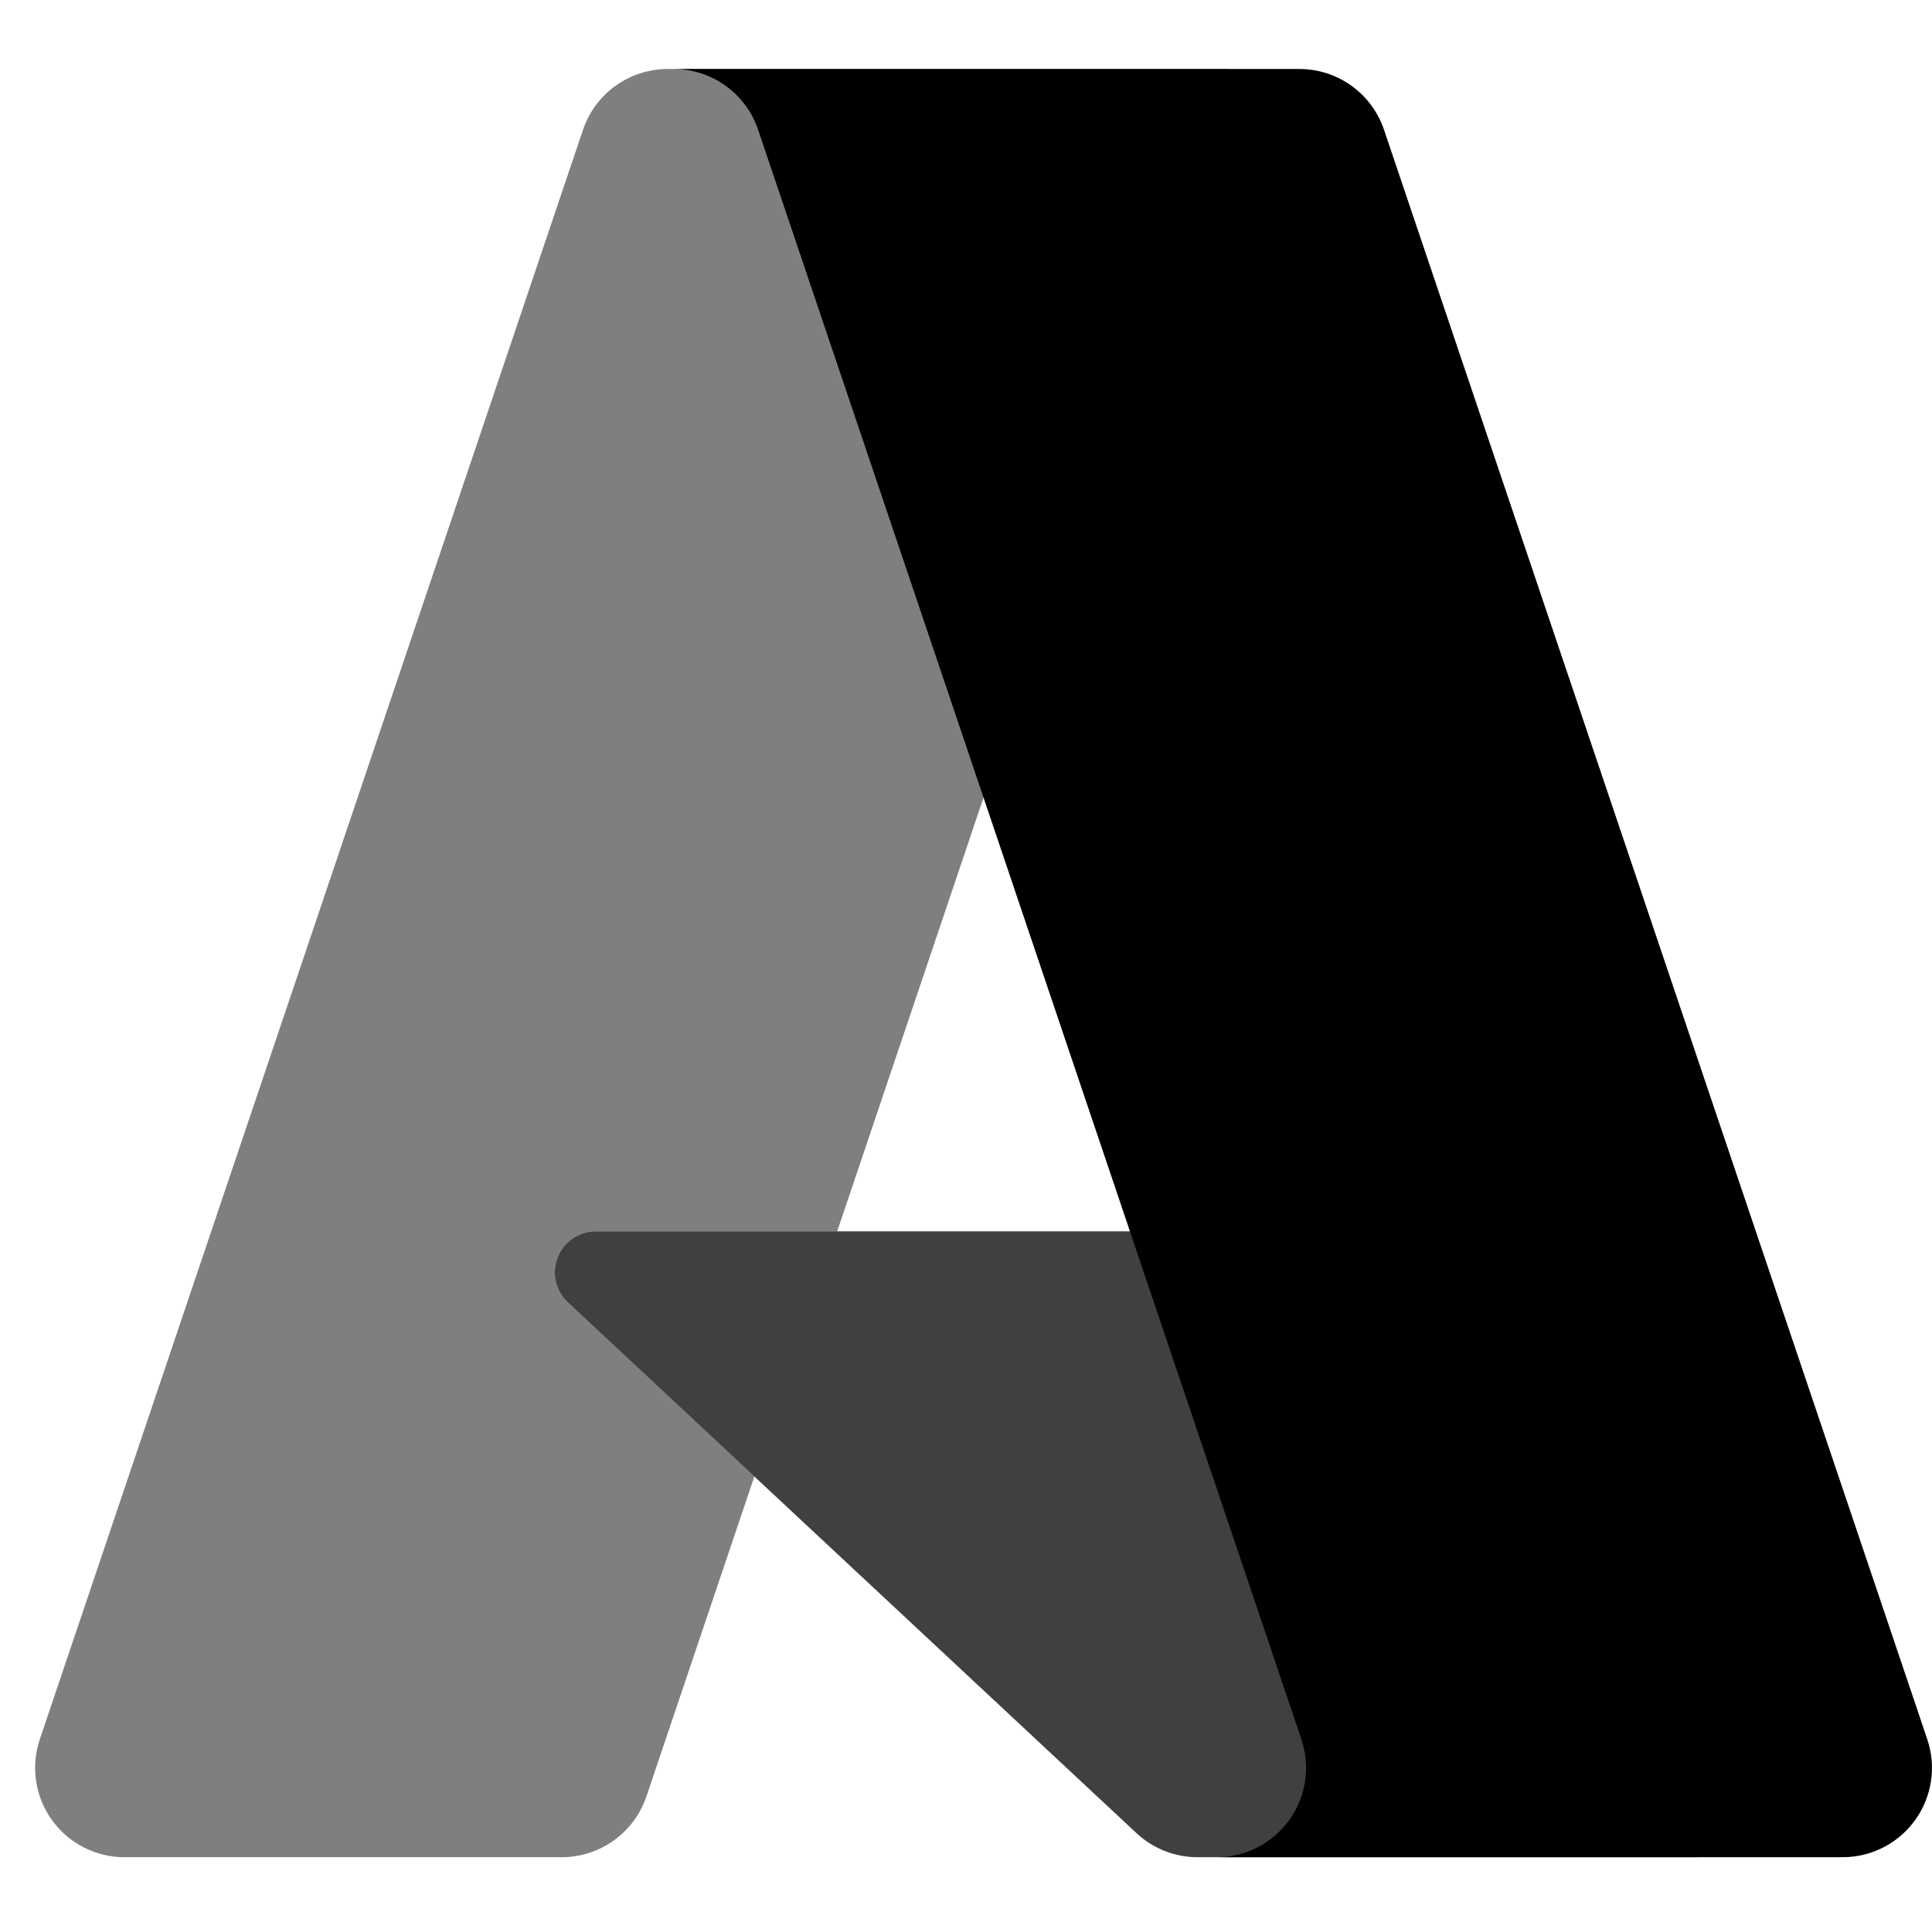
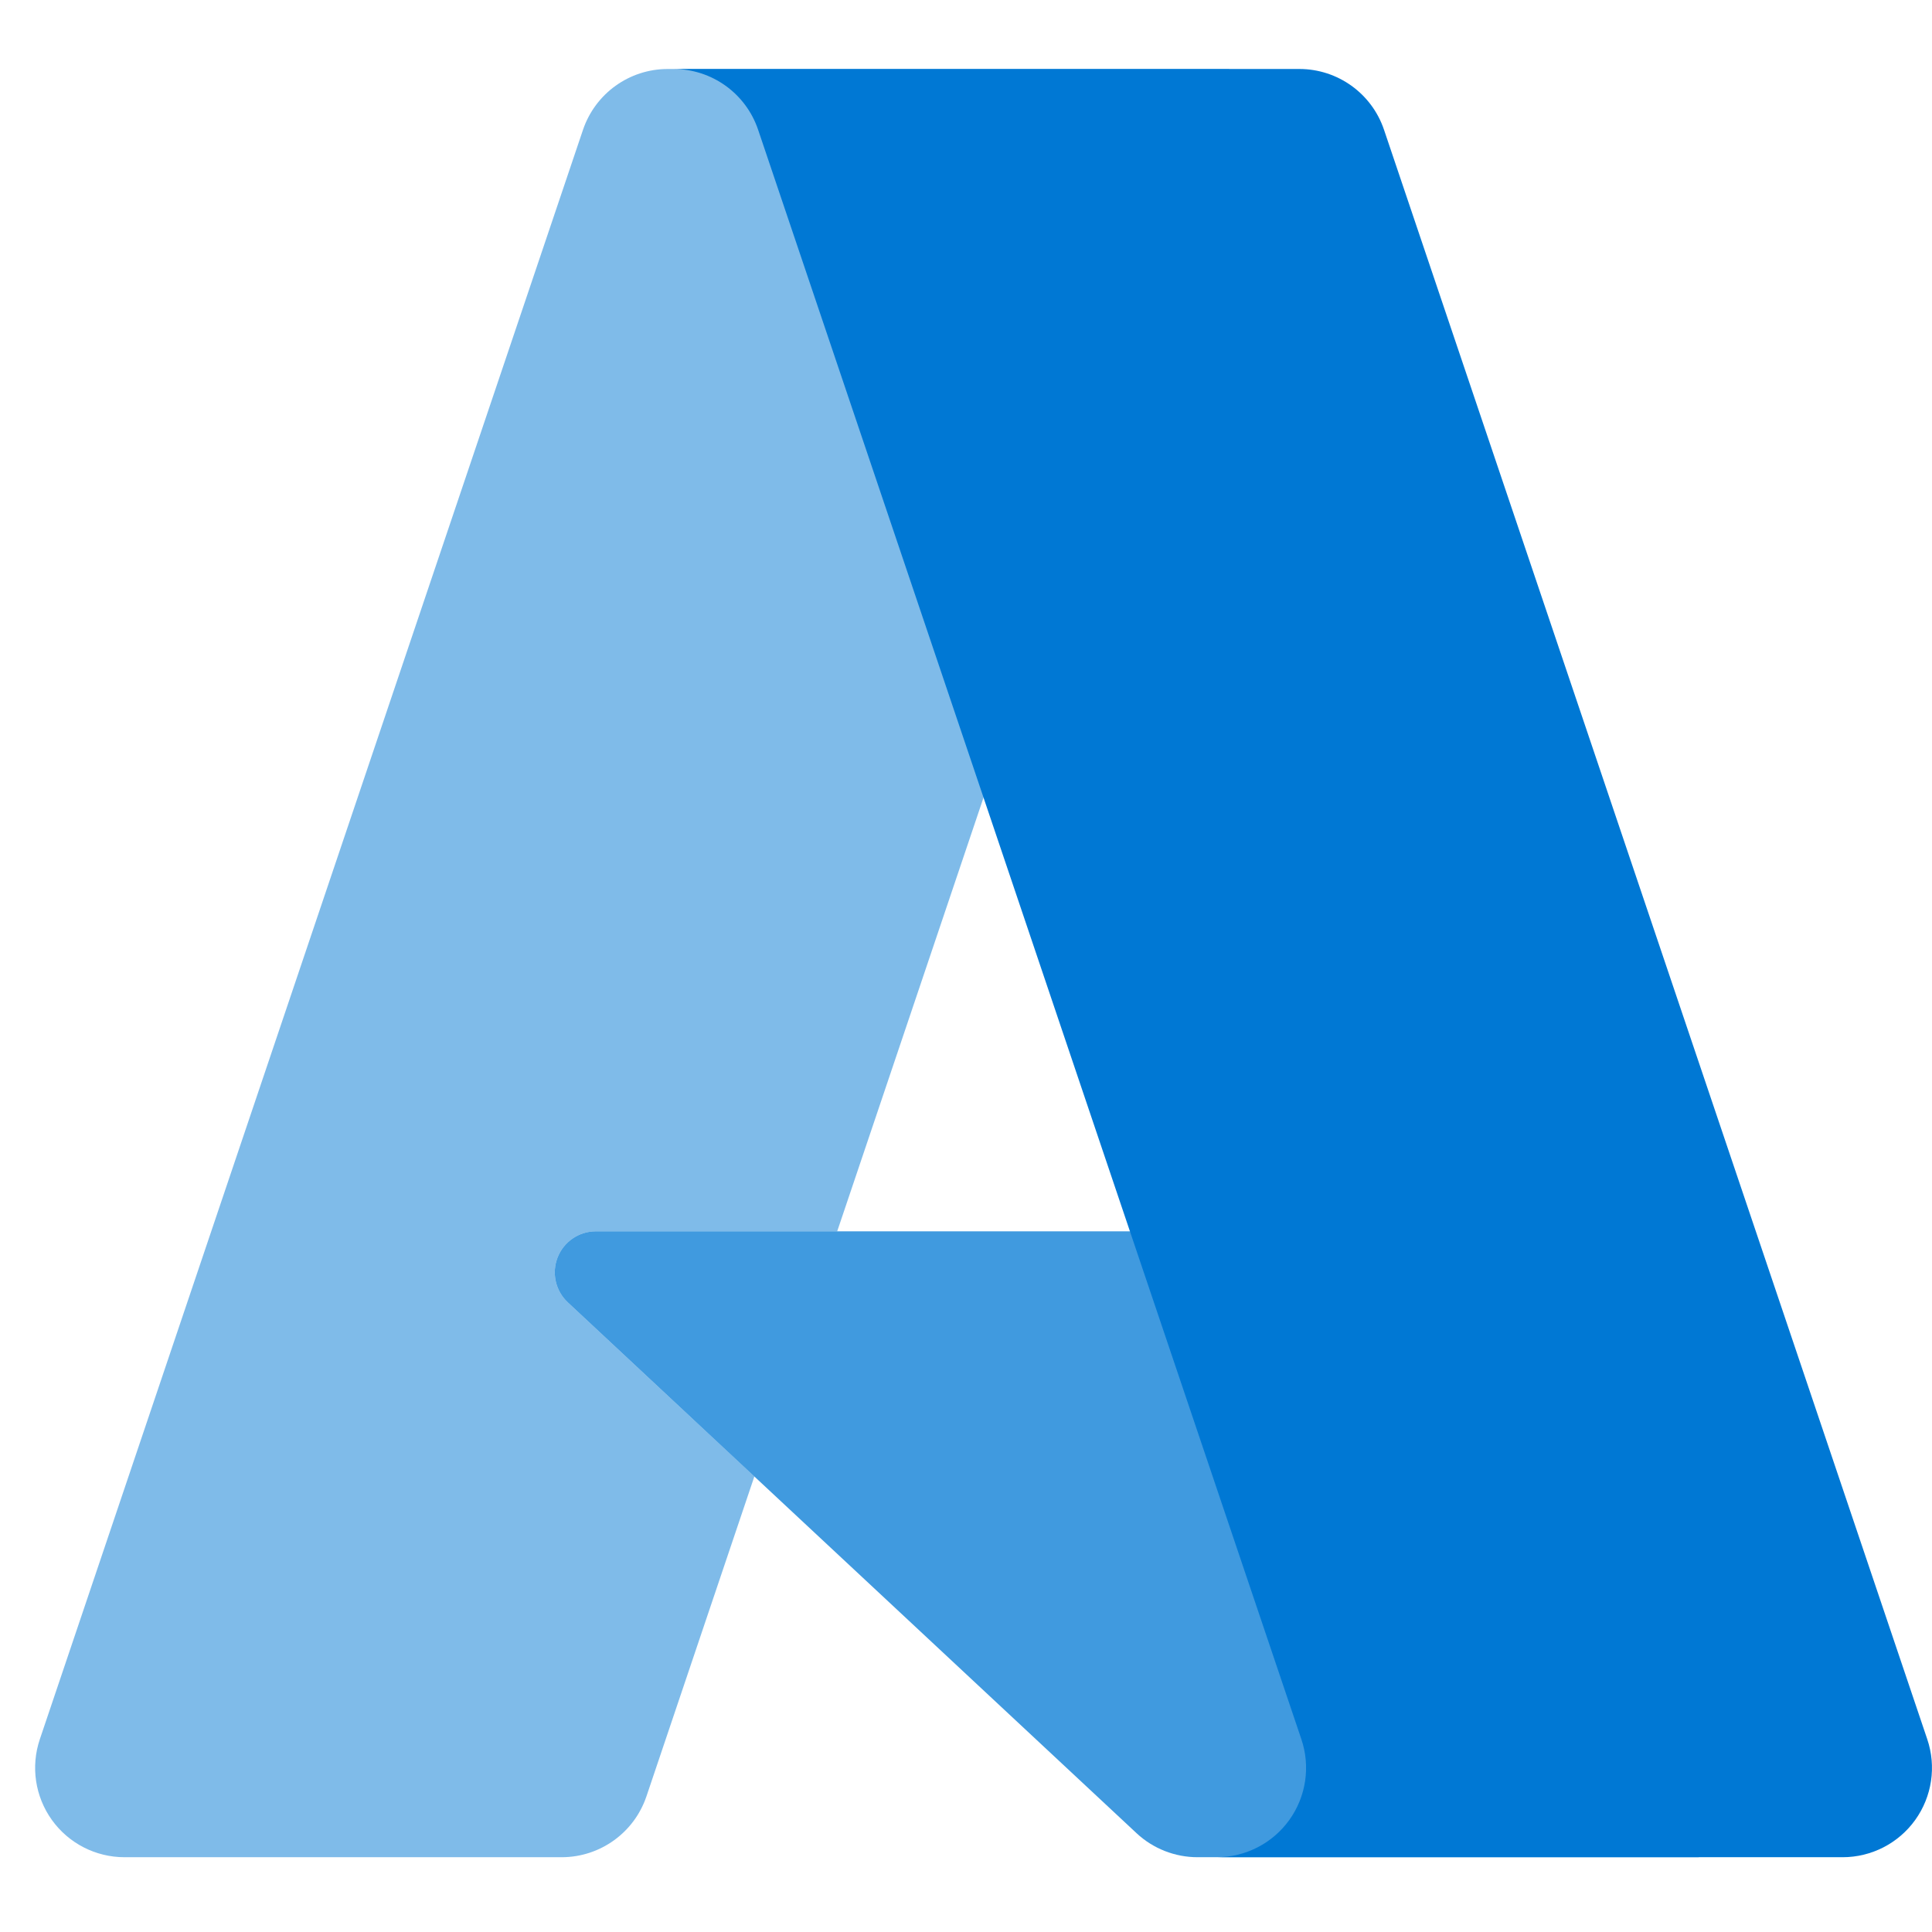
- <svg xmlns="http://www.w3.org/2000/svg" fill="currentColor" fill-rule="evenodd" height="1em" style="flex:none;line-height:1" viewBox="0 0 24 24" width="1em">
+ <svg xmlns="http://www.w3.org/2000/svg" fill="#0078d4" fill-rule="evenodd" height="1em" style="flex:none;line-height:1" viewBox="0 0 24 24" width="1em">
  <path d="M18.397 15.296H7.4a.51.51 0 00-.347.882l7.066 6.595c.206.192.477.298.758.298h6.226l-2.706-7.775z" fill-opacity=".75" />
  <path d="M8.295.857c-.477 0-.9.304-1.053.756L.495 21.605a1.11 1.11 0 001.052 1.466h5.43c.477 0 .9-.304 1.053-.755l1.341-3.975-2.318-2.163a.51.51 0 01.347-.882h3L15.271.857H8.295z" fill-opacity=".5" />
  <path d="M17.193 1.613a1.11 1.11 0 00-1.052-.756h-7.81.035c.477 0 .9.304 1.052.756l6.748 19.992a1.11 1.11 0 01-1.052 1.466h-.12 7.895a1.11 1.11 0 001.052-1.466L17.193 1.613z" />
</svg>
